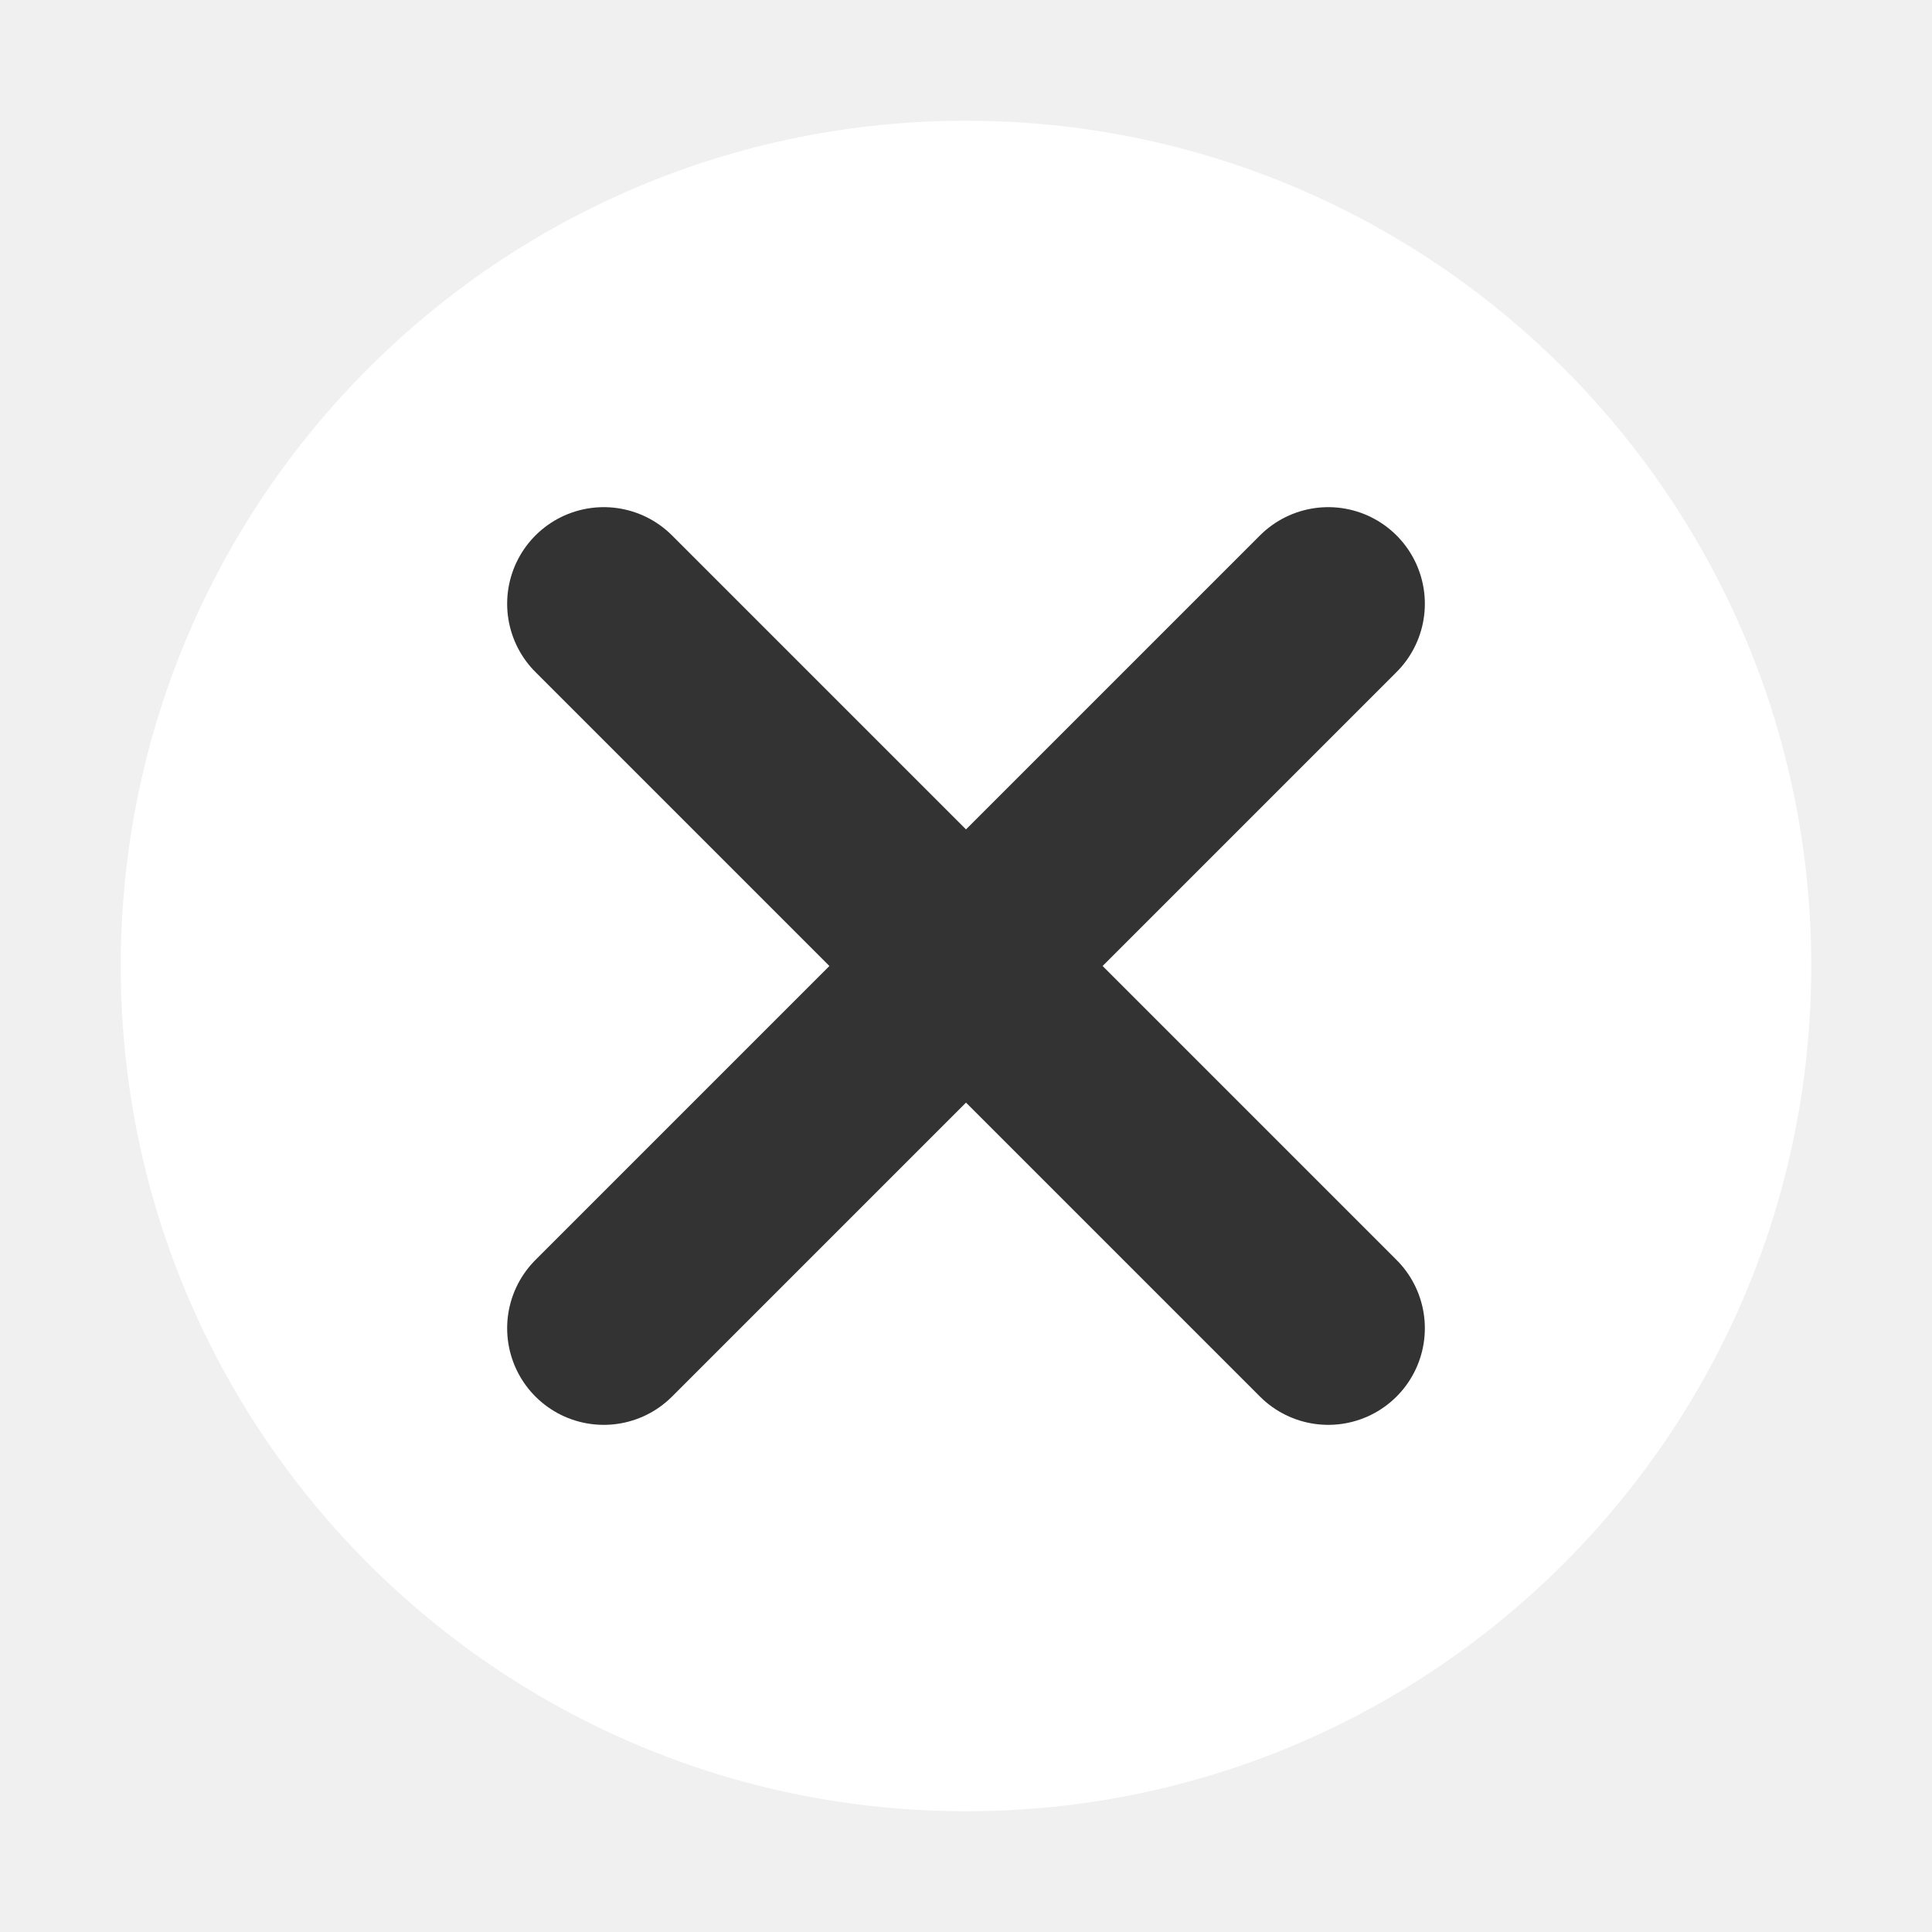
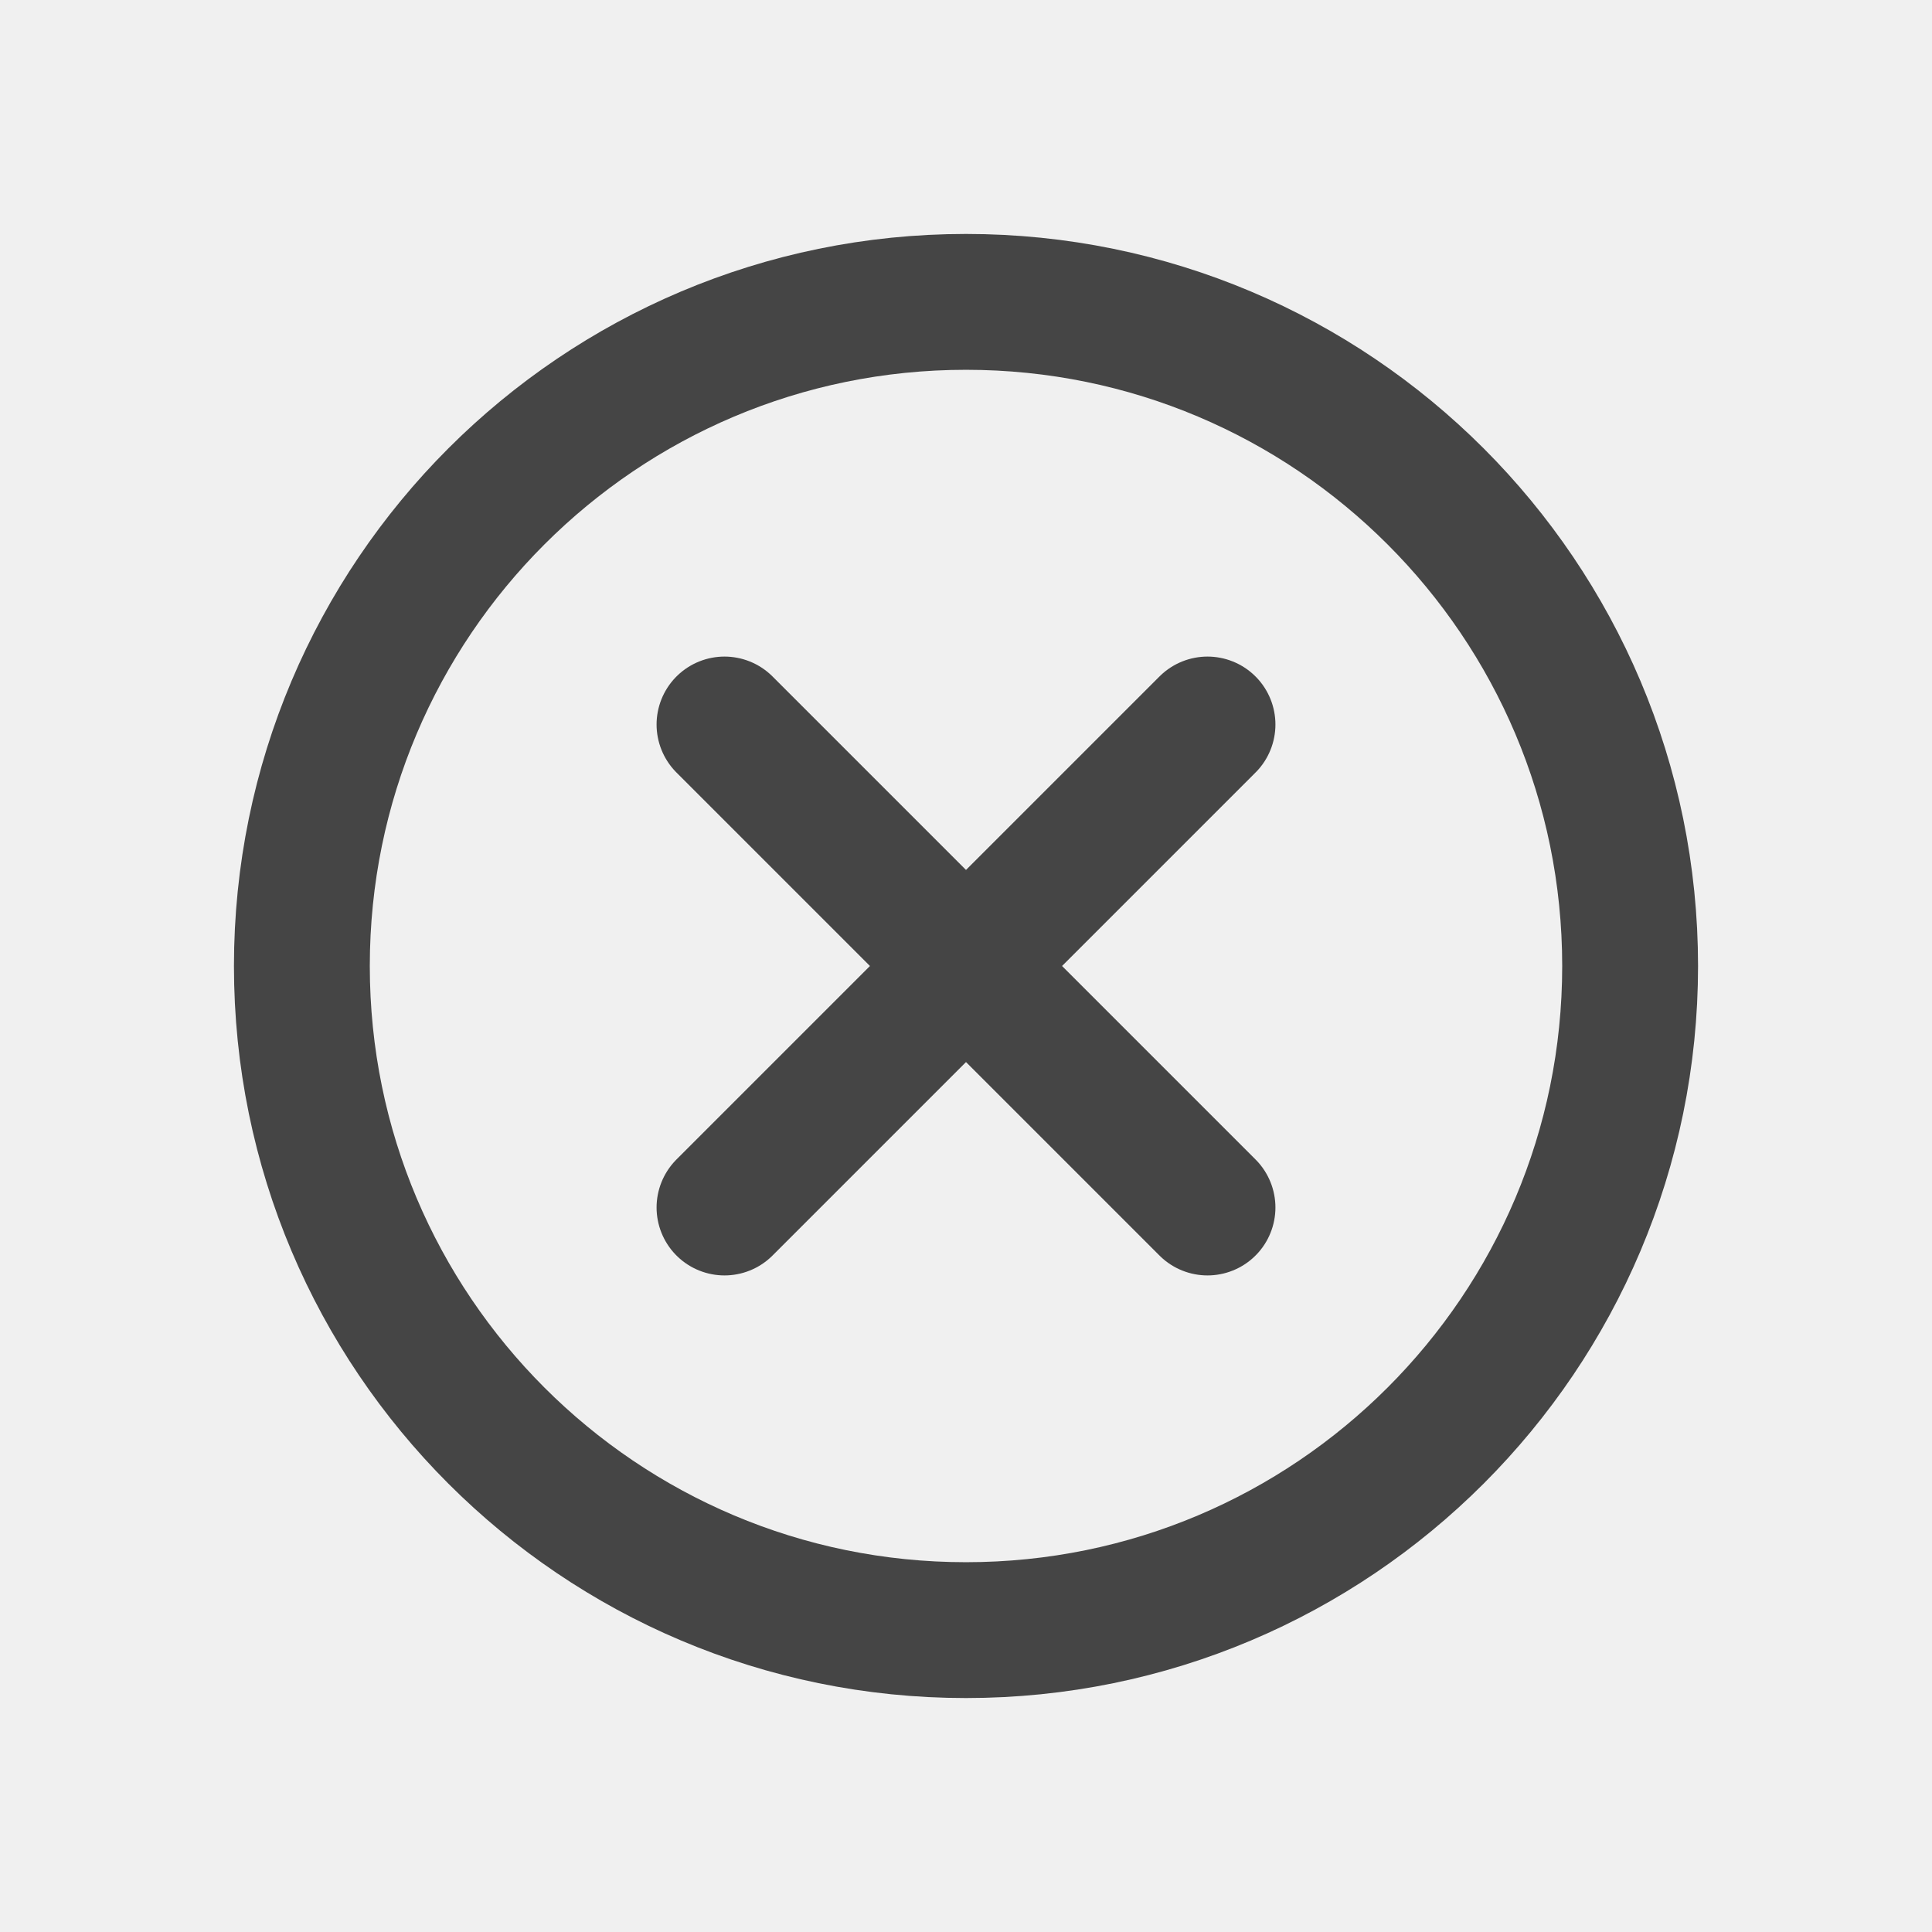
- <svg xmlns="http://www.w3.org/2000/svg" viewBox="0 0 16 16">
-   <circle cx="8" cy="8" r="7" fill="#fff" />
-   <path d="m5 5 6 6m0-6-6 6" fill="none" stroke="#333" stroke-width="1.6" stroke-linecap="round" />
+ <svg xmlns="http://www.w3.org/2000/svg" width="64" height="64" viewBox="0 0 64 64">
+   <g fill="none" stroke="#454545" stroke-width="4.5" stroke-linecap="round">
+     <circle cx="32" cy="32" r="22" />
+     <path d="m24 24 16 16m0-16L24 40" />
+   </g>
</svg>
